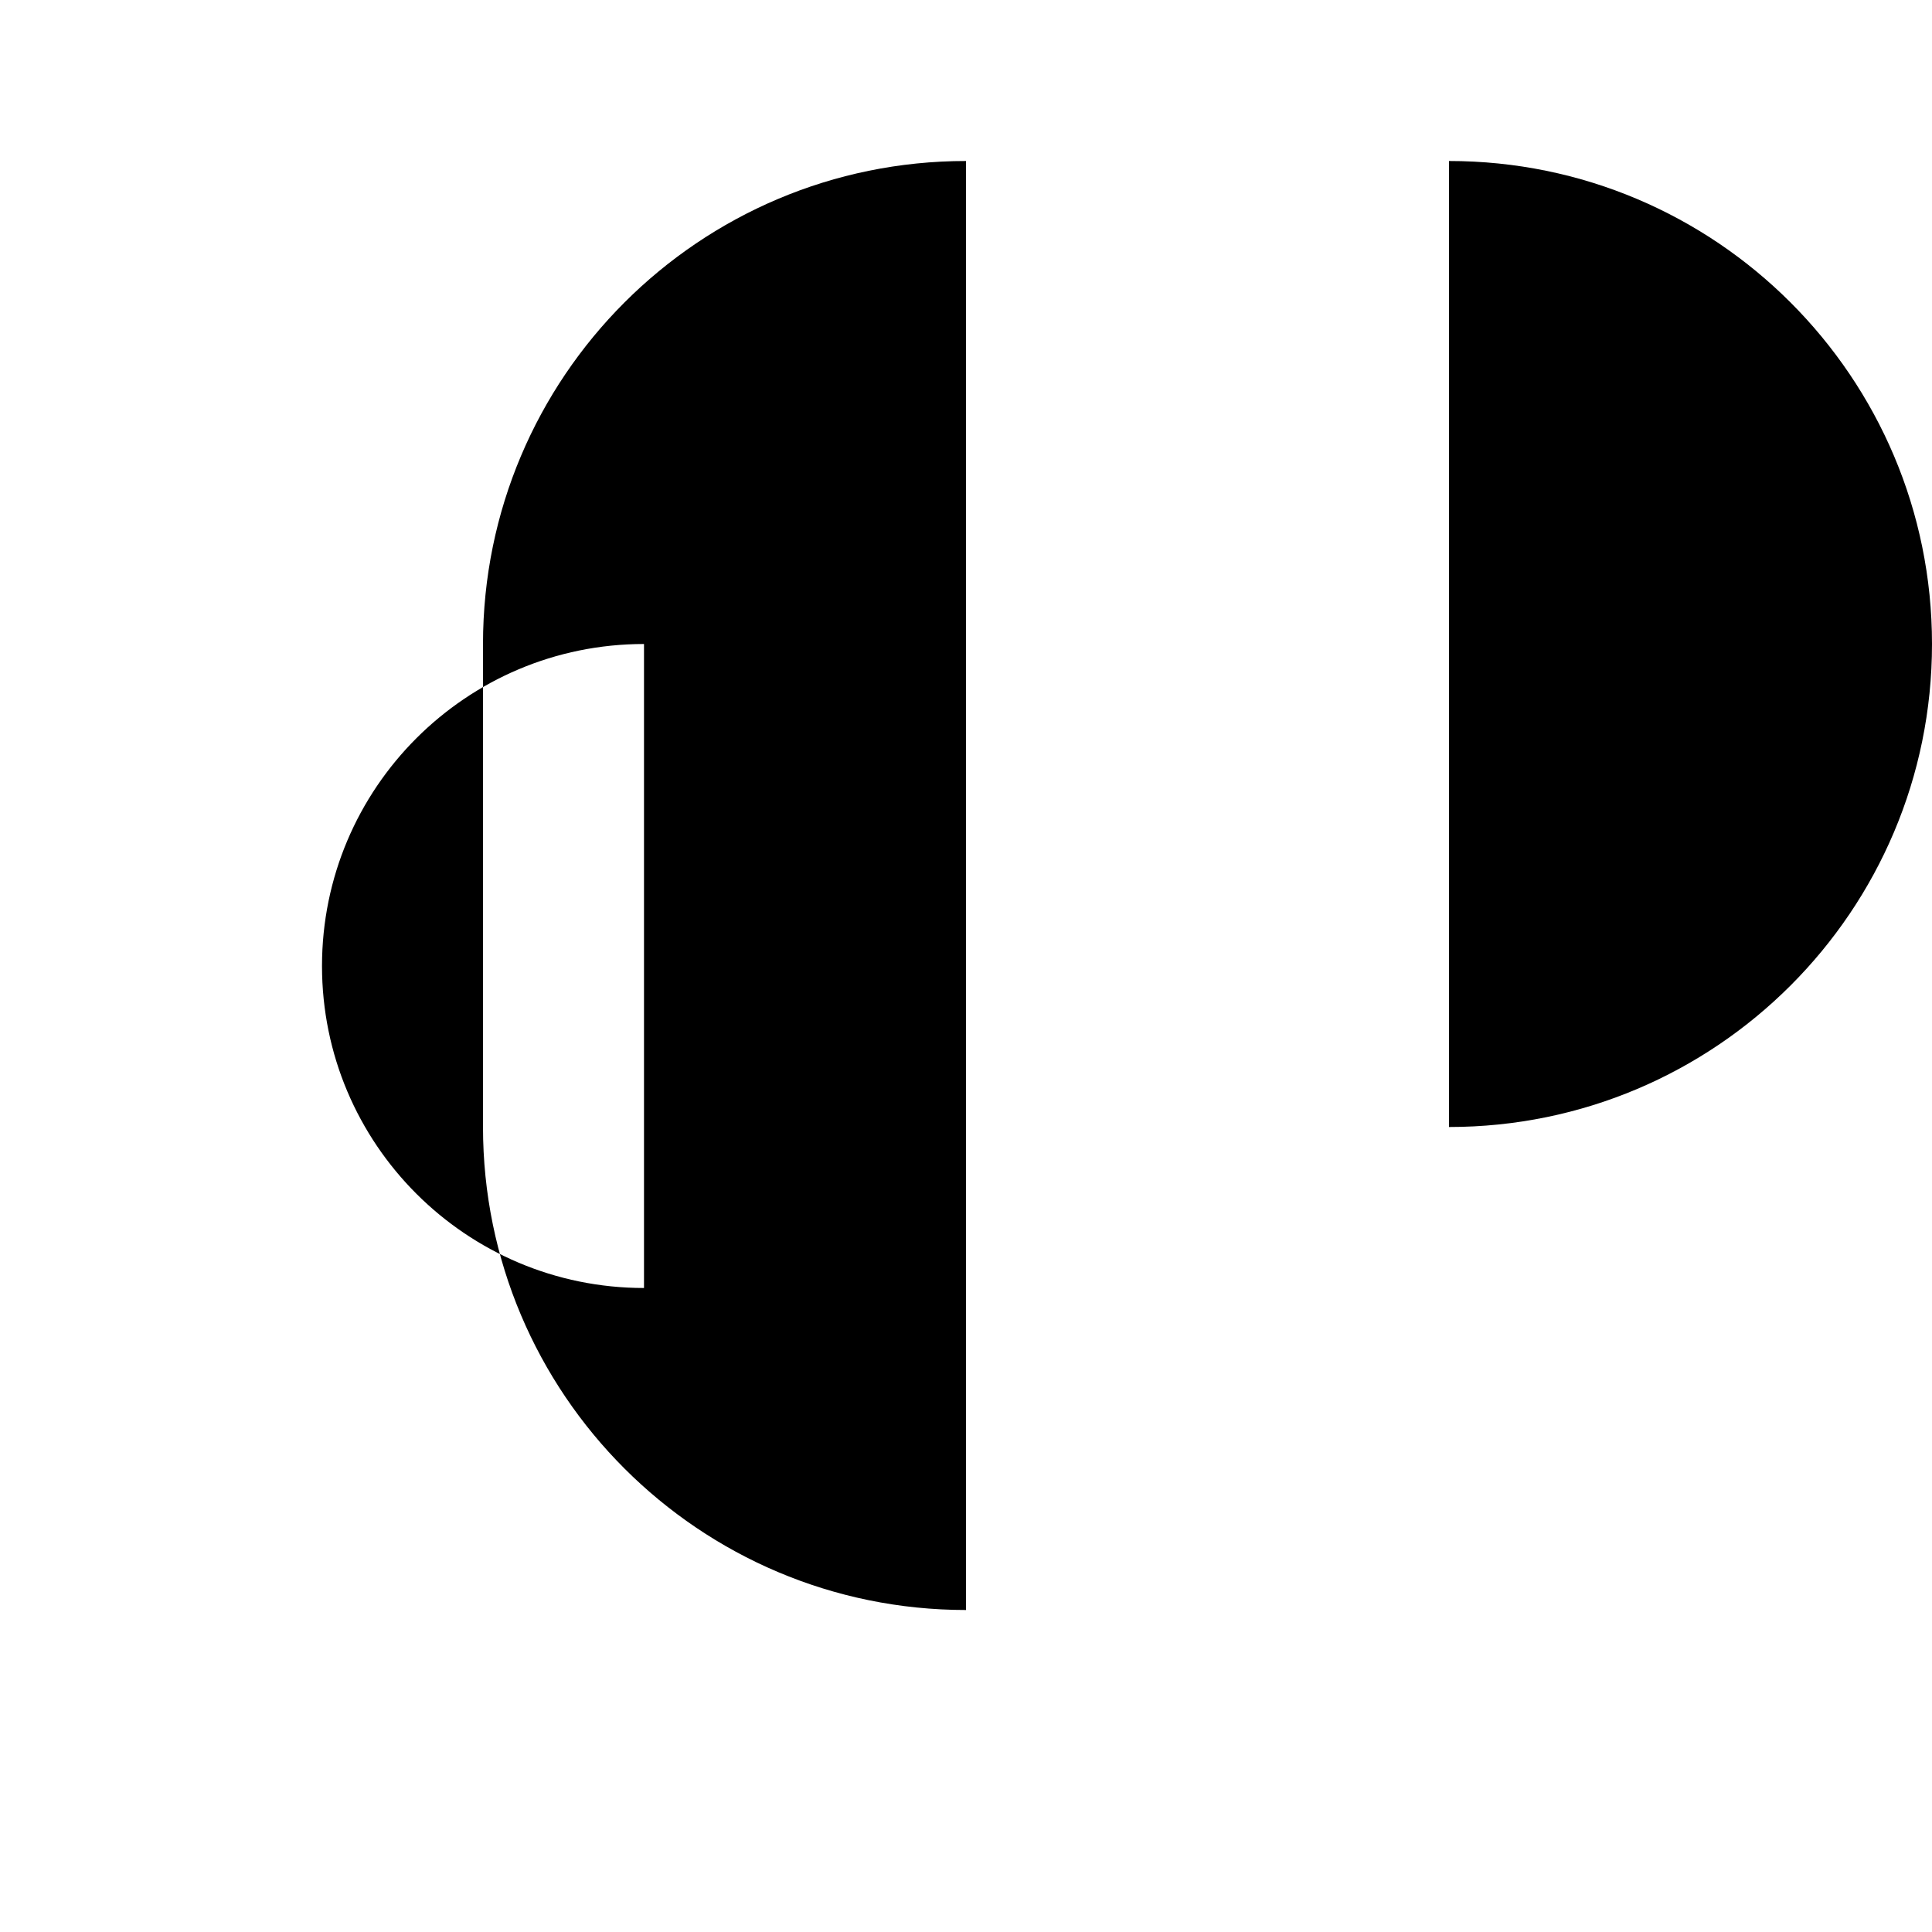
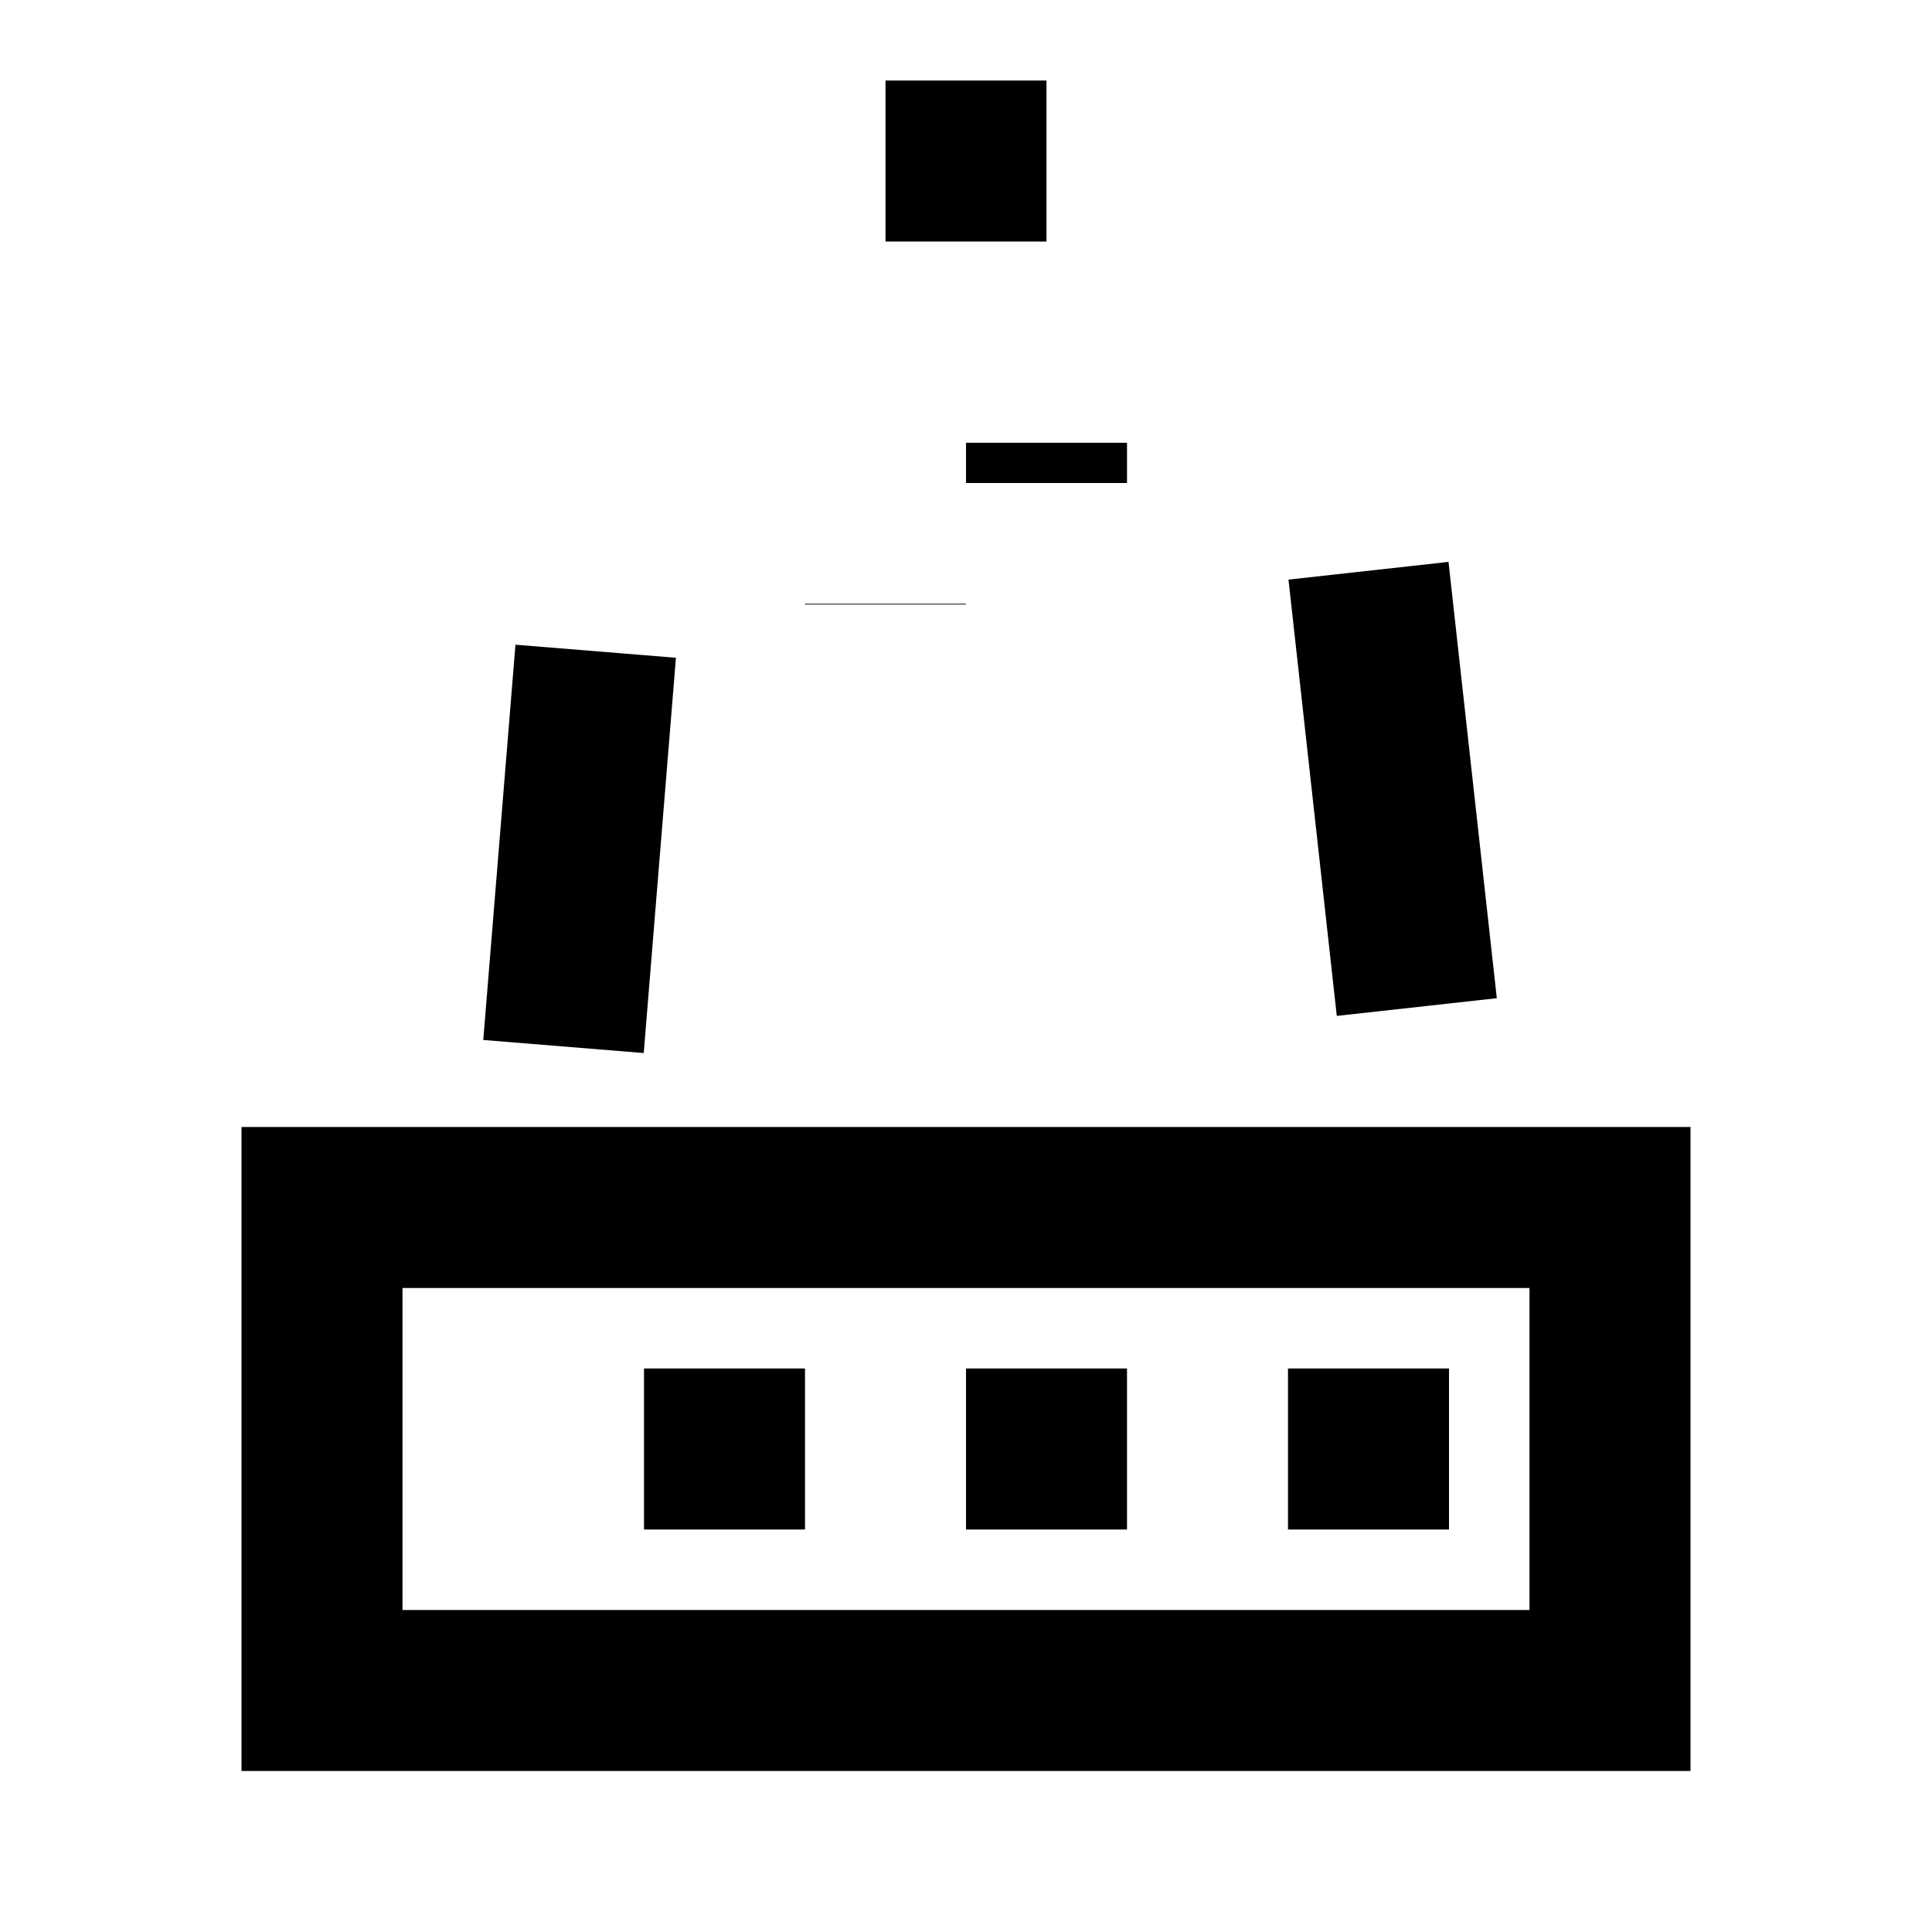
- <svg xmlns="http://www.w3.org/2000/svg" class="icon icon-quantumComputer" viewBox="0 0 24 24">
-   <path fill="none" d="M0 0h24v24H0z" />
-   <path d="M6 8a6 6 0 0 1 6-6v18a6 6 0 0 1-6-6V8zm2 0a4 4 0 0 0-4 4 4 4 0 0 0 4 4V8zm10-6a6 6 0 0 1 6 6 6 6 0 0 1-6 6V2z" />
+ <svg xmlns="http://www.w3.org/2000/svg" class="icon icon-quantumcomputer" viewBox="0 0 24 24">
+   <path fill="none" stroke="currentColor" stroke-width="2" d="M12 1v2m-1 4.5v.01M13 5.5V6m-5.6 2.09L7 13m10-5.91l.6 5.42M4 15h16v6H4v-6zm5 2v2m4-2v2m4-2v2" />
</svg>
